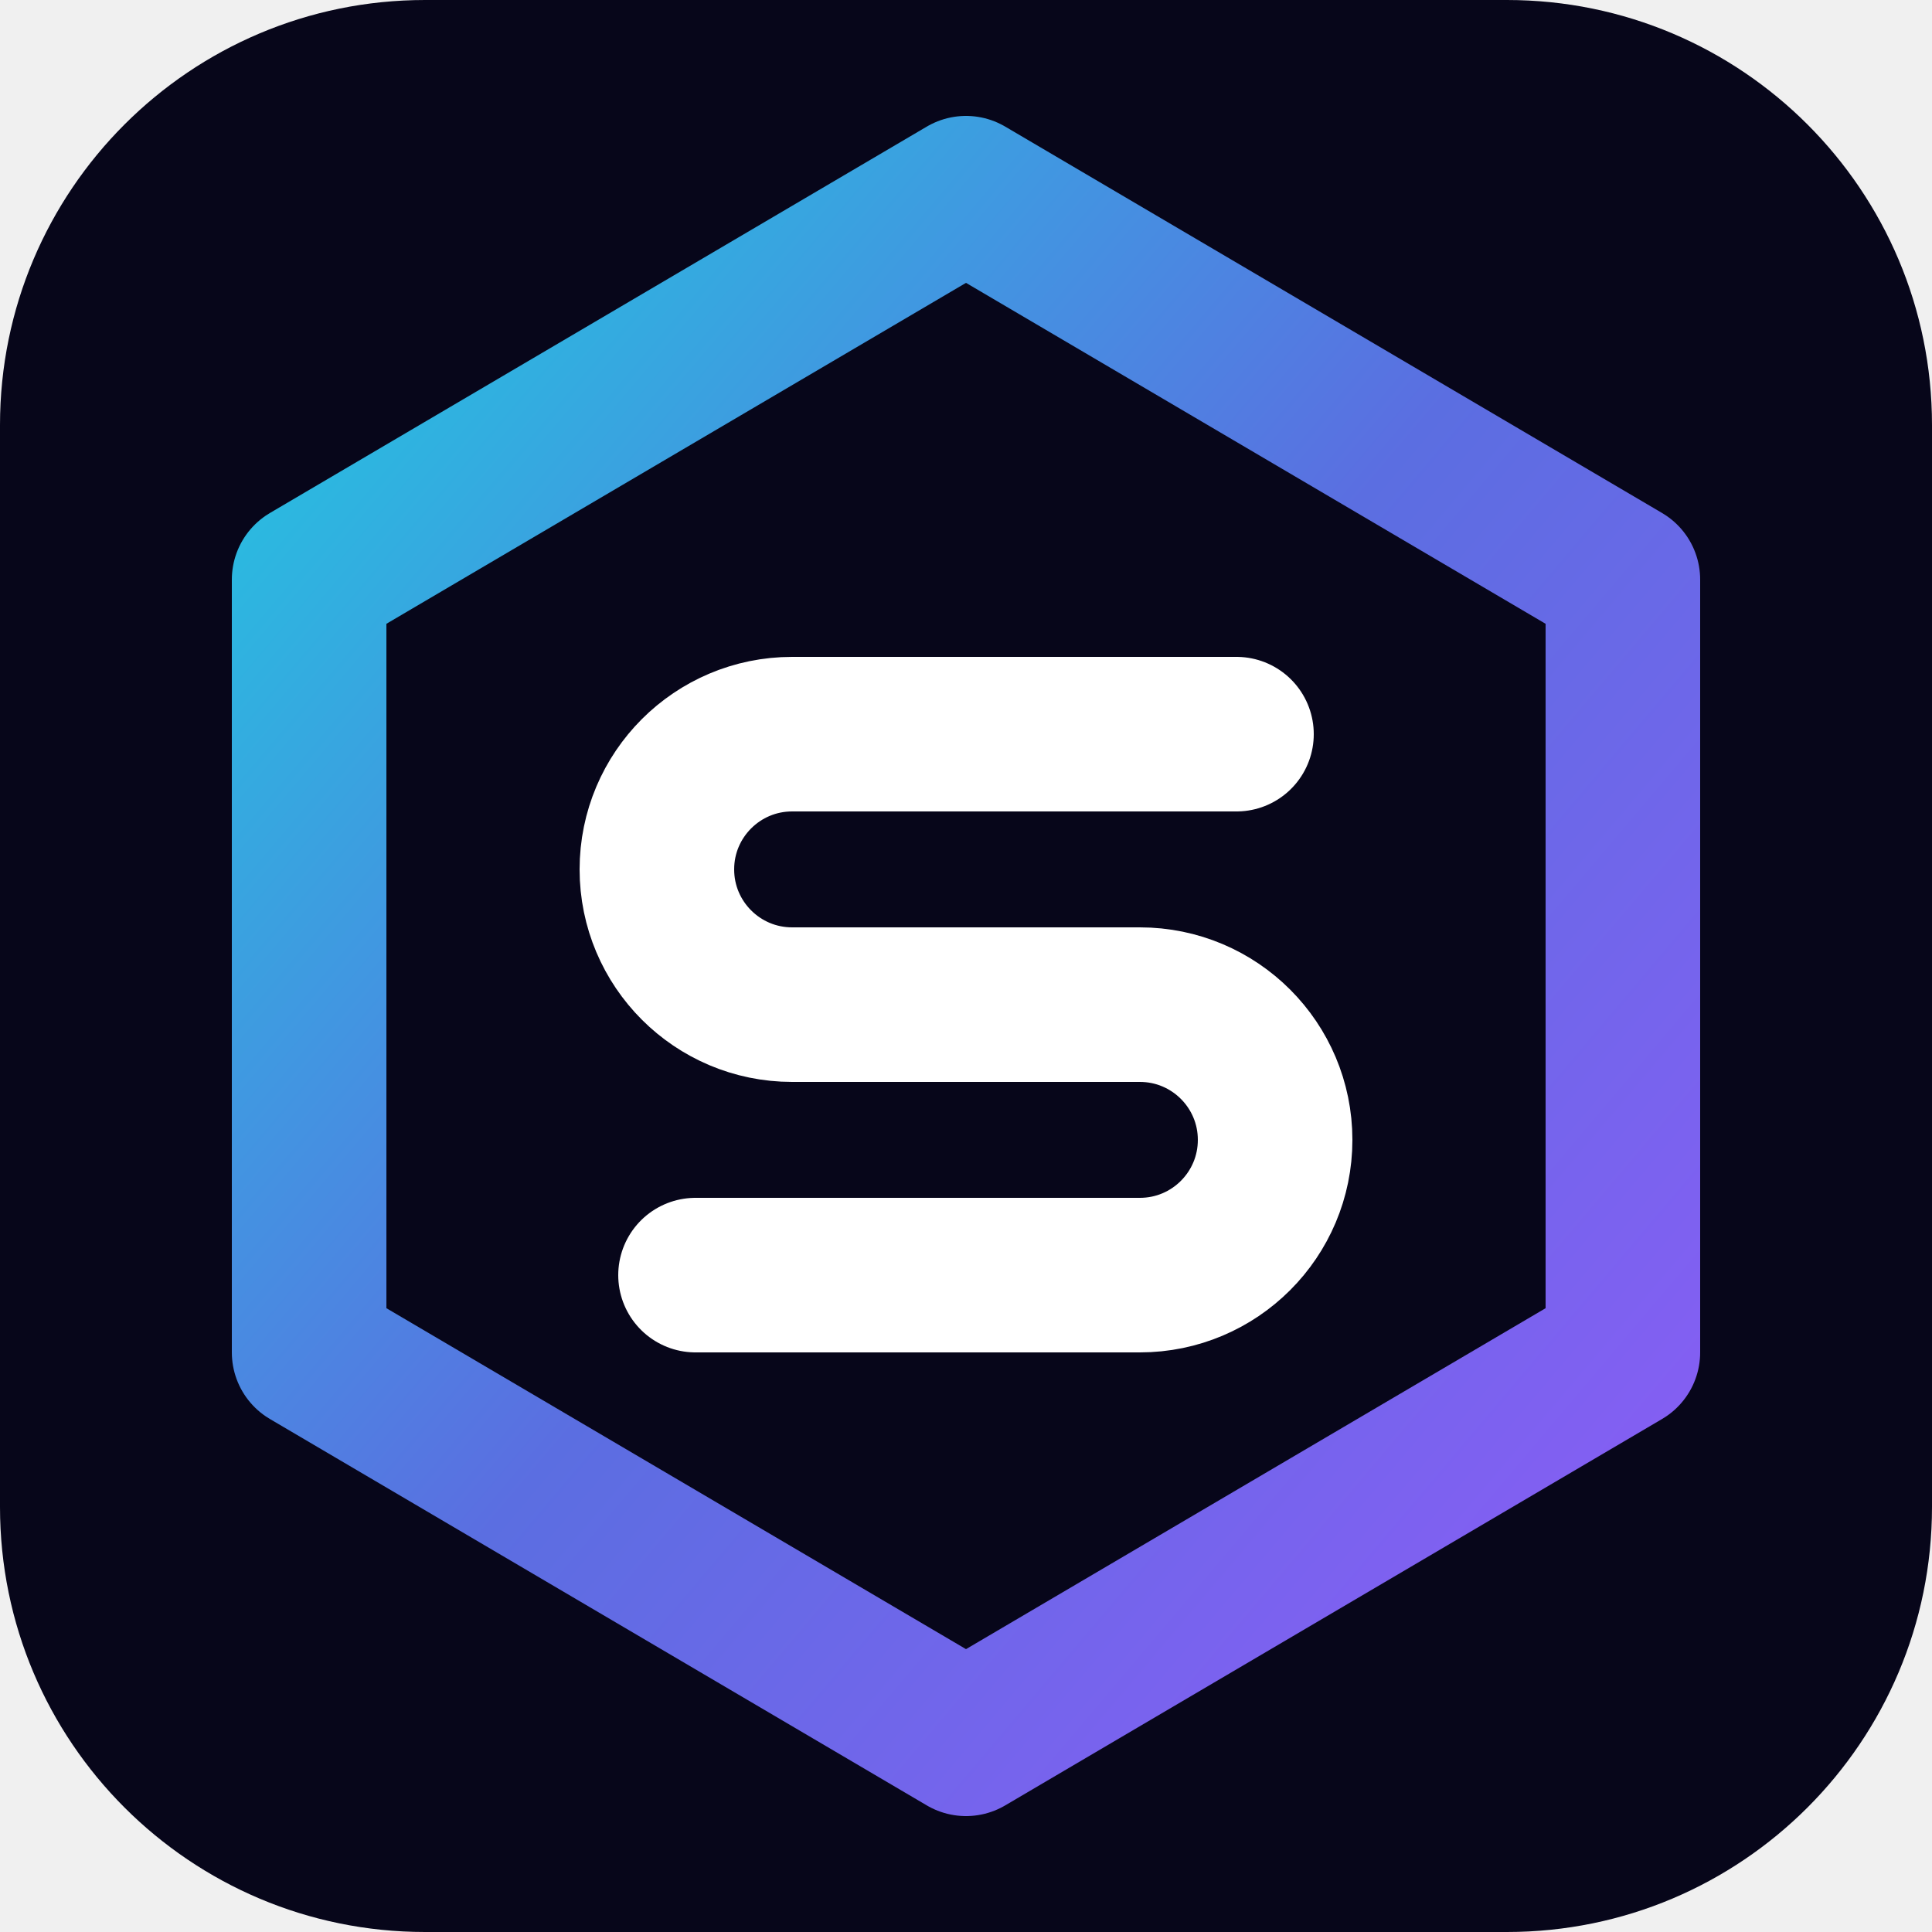
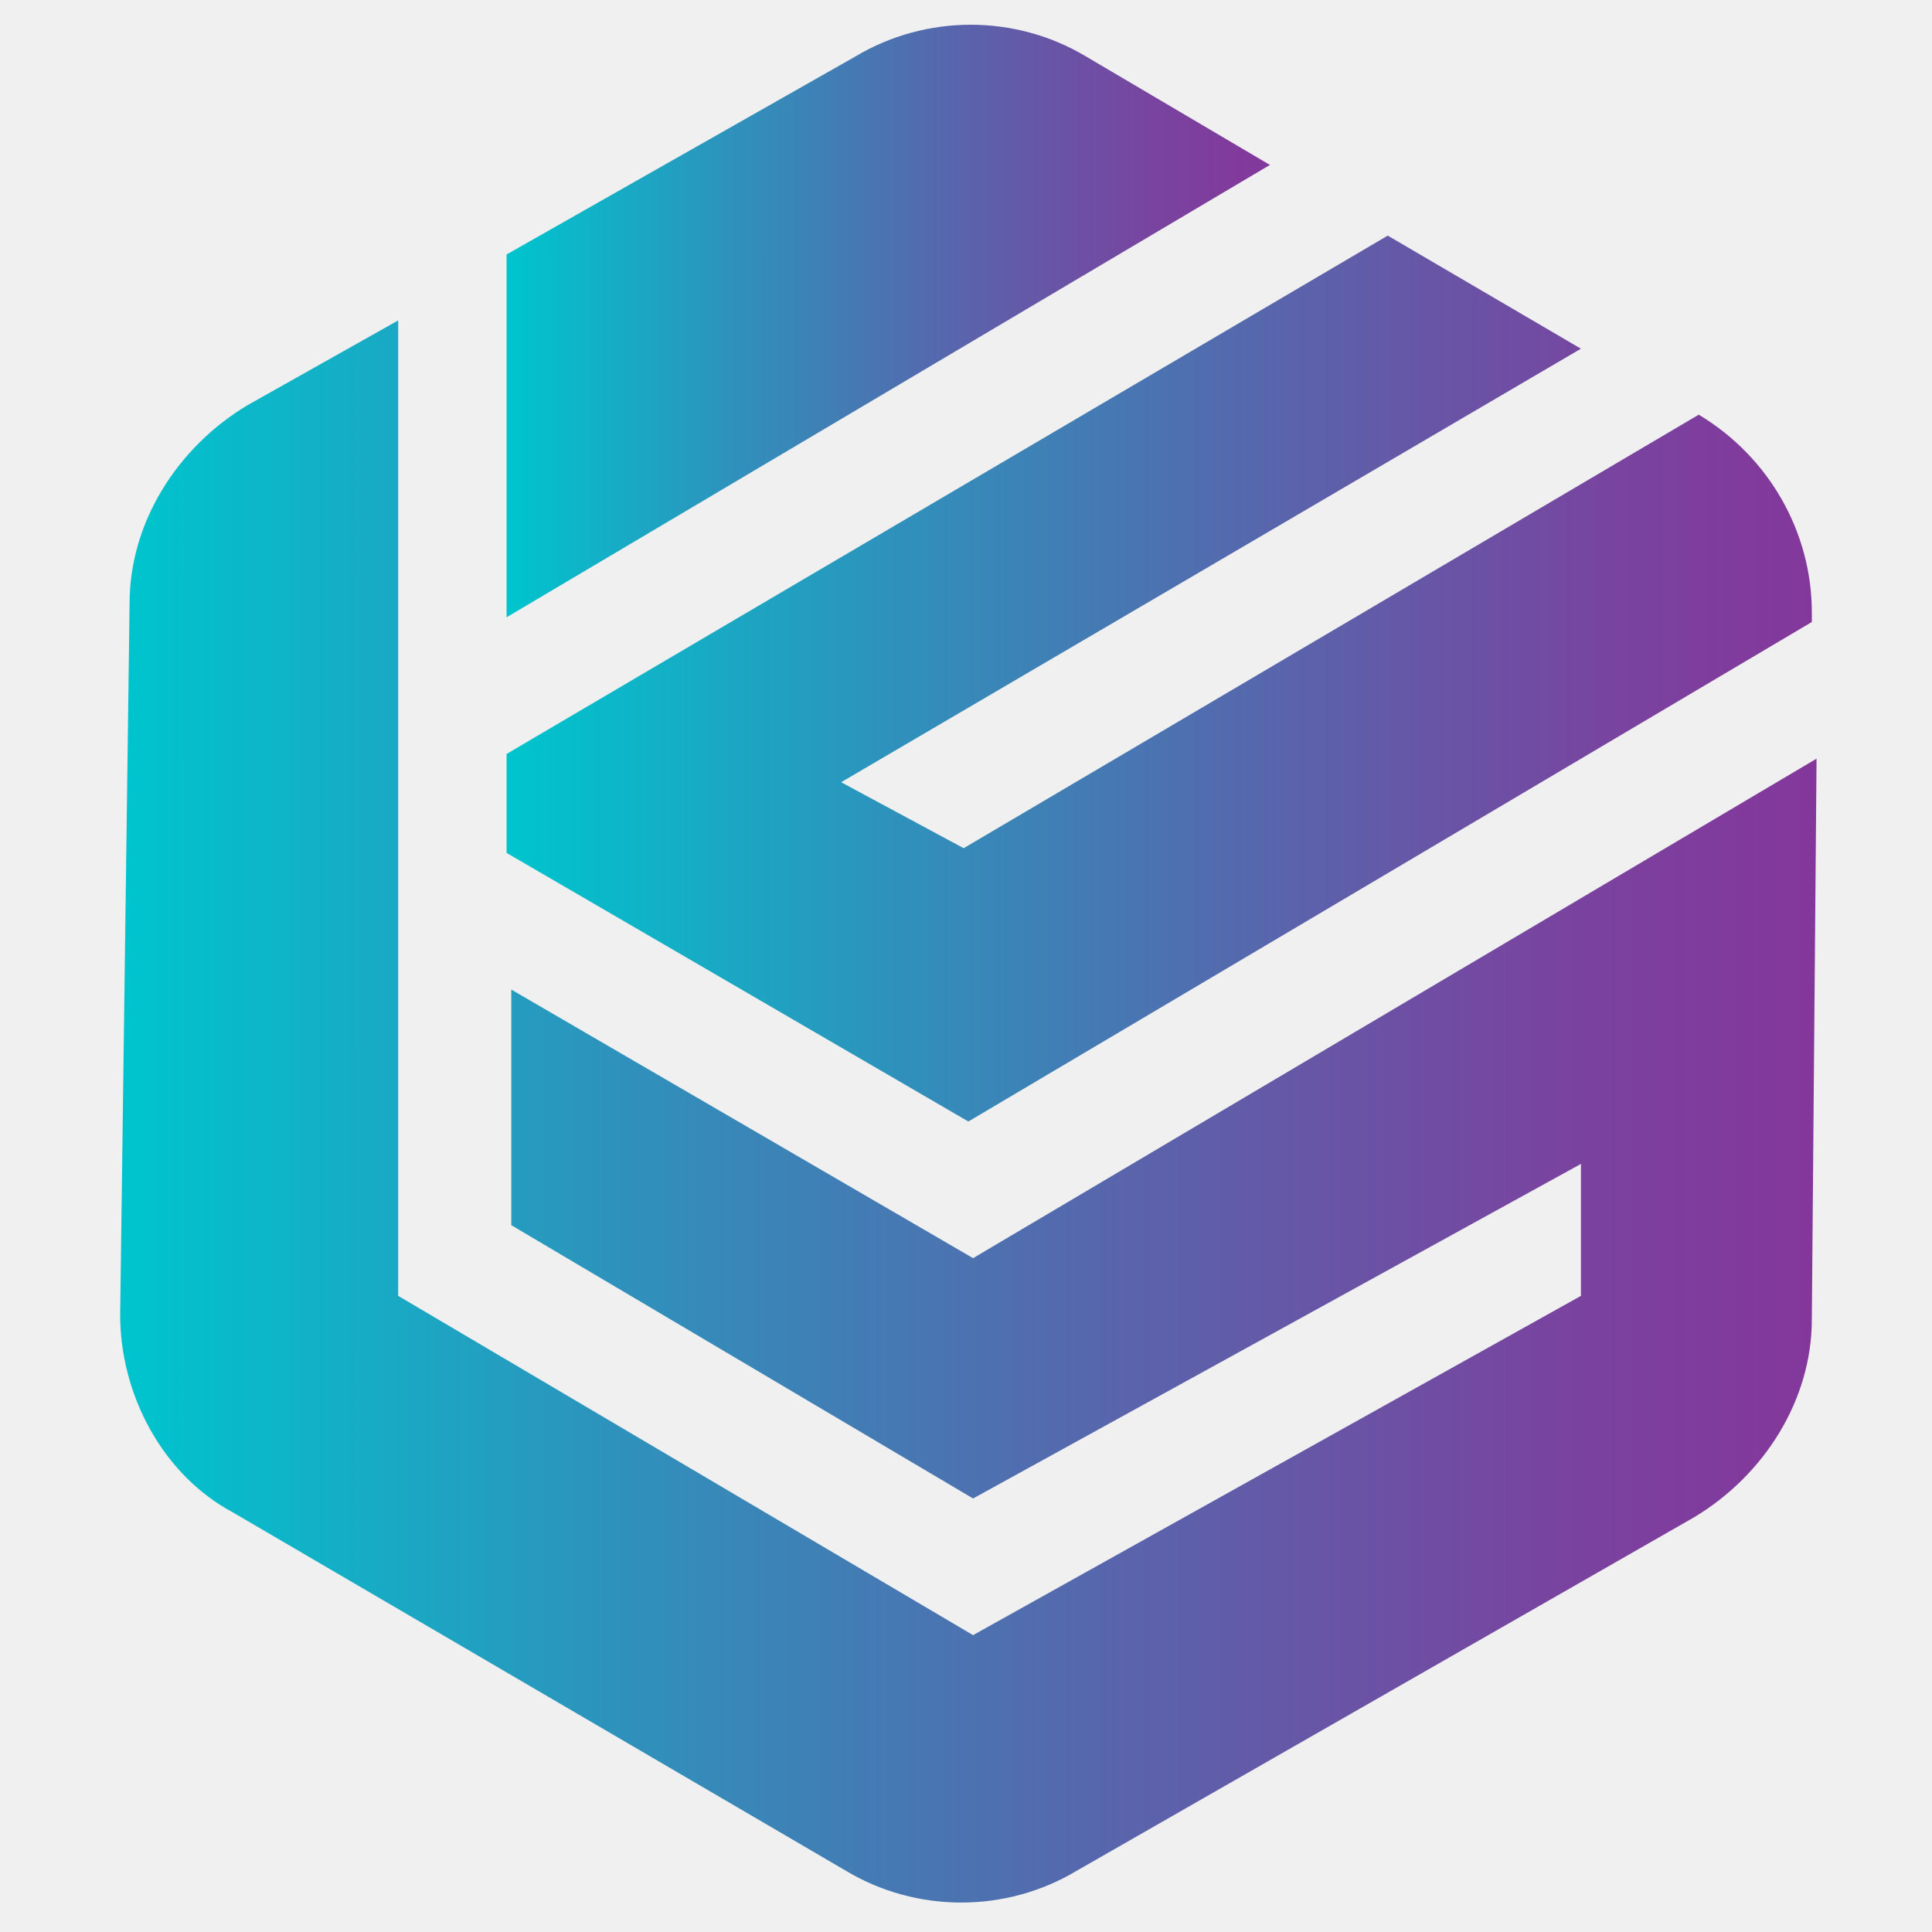
- <svg xmlns="http://www.w3.org/2000/svg" viewBox="0 0 100 100">
-   <defs>
-     <linearGradient id="g" x1="0" y1="0" x2="1" y2="1">
-       <stop offset="0" stop-color="#22c7e0" />
-       <stop offset=".5" stop-color="#5b6ee1" />
-       <stop offset="1" stop-color="#8b5cf6" />
-     </linearGradient>
-   </defs>
-   <rect width="100" height="100" rx="22" fill="#07061a" />
-   <path d="M50 10 84 30v40L50 90 16 70V30z" fill="none" stroke="url(#g)" stroke-width="8" stroke-linejoin="round" />
-   <path d="M64 38H41a7 7 0 0 0 0 14h18a7 7 0 0 1 0 14H36" fill="none" stroke="#fff" stroke-width="8" stroke-linecap="round" />
+ <svg xmlns="http://www.w3.org/2000/svg" viewBox="5.15 0 41 41">
+   <linearGradient id="a" gradientUnits="userSpaceOnUse" x1="5.677" y1="-3.216" x2="41.594" y2="-3.216" gradientTransform="matrix(1 .000282 -.000282 1 2.0123 26.861)">
+     <stop offset=".006" stop-color="#00C4CD" />
+     <stop offset=".305" stop-color="#3090BB" />
+     <stop offset=".622" stop-color="#5D60AA" />
+     <stop offset=".863" stop-color="#7A429F" />
+     <stop offset="1" stop-color="#84379B" />
+   </linearGradient>
+   <linearGradient id="b" gradientUnits="userSpaceOnUse" x1="13.905" y1="-20.046" x2="30.103" y2="-20.046" gradientTransform="matrix(1 .000282 -.000282 1 2.0123 26.861)">
+     <stop offset=".006" stop-color="#00C4CD" />
+     <stop offset=".305" stop-color="#3090BB" />
+     <stop offset=".622" stop-color="#5D60AA" />
+     <stop offset=".863" stop-color="#7A429F" />
+     <stop offset="1" stop-color="#84379B" />
+   </linearGradient>
+   <linearGradient id="c" gradientUnits="userSpaceOnUse" x1="13.905" y1="-12.476" x2="41.609" y2="-12.476" gradientTransform="matrix(1 .000282 -.000282 1 2.0123 26.861)">
+     <stop offset=".006" stop-color="#00C4CD" />
+     <stop offset=".305" stop-color="#3090BB" />
+     <stop offset=".622" stop-color="#5D60AA" />
+     <stop offset=".863" stop-color="#7A429F" />
+     <stop offset="1" stop-color="#84379B" />
+   </linearGradient>
+   <path fill="url(#a)" d="M25.8,26.7l-9.8-5.7l0,5l9.8,5.8l12.9-7.1l0,2.8l-12.9,7.2l-12.2-7.2l0-20.7l-3.2,1.8c-1.5,0.9-2.5,2.5-2.5,4.2L7.7,27.9c0,1.7,0.9,3.4,2.4,4.2l13,7.6c1.5,0.9,3.4,0.9,4.9,0l13.1-7.5c1.5-0.9,2.5-2.5,2.5-4.2l0.1-11.9L25.8,26.7z" />
+   <path fill="url(#b)" d="M32.1,3.5l-3.9-2.3c-1.5-0.9-3.4-0.9-4.9,0l-7.4,4.2l0,7.7L32.1,3.5z" />
+   <path fill="url(#c)" d="M15.9,18.1l9.8,5.7l17.9-10.6l0-0.2c0-1.7-0.9-3.3-2.4-4.2l-15.6,9.2L23,16.6l15.7-9.2L34.6,5L15.9,16L15.9,18.1z" />
</svg>
